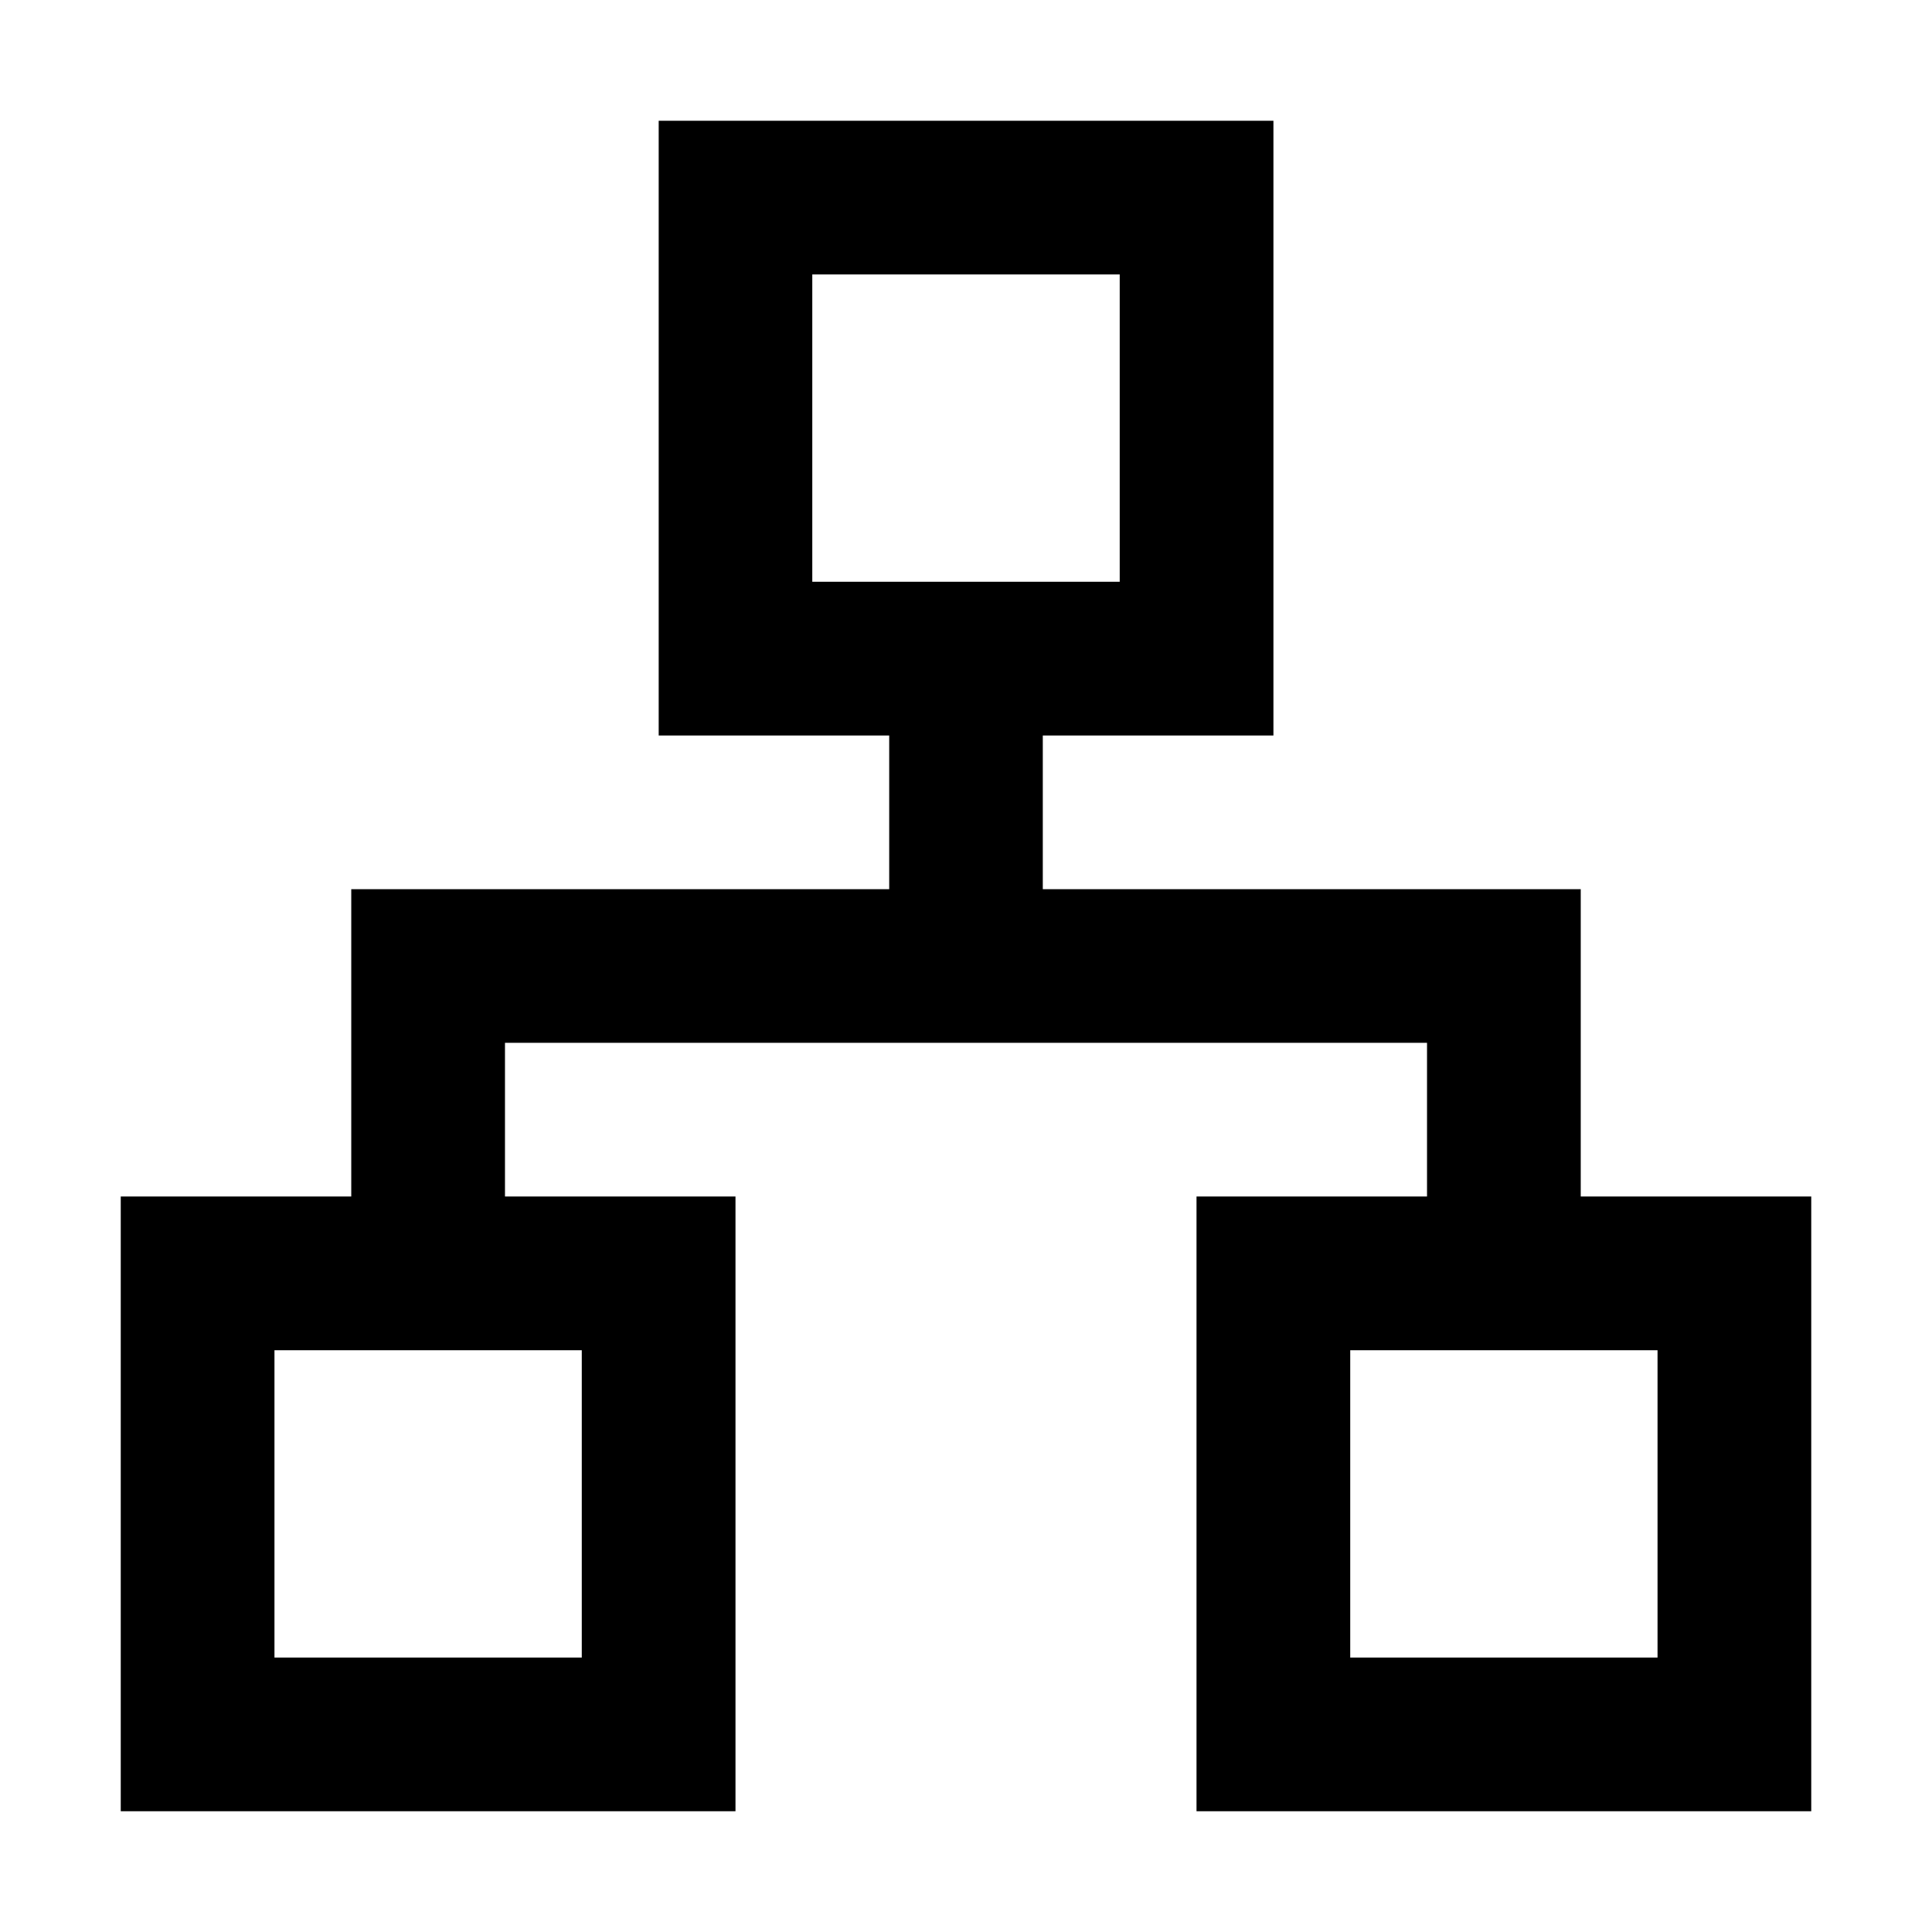
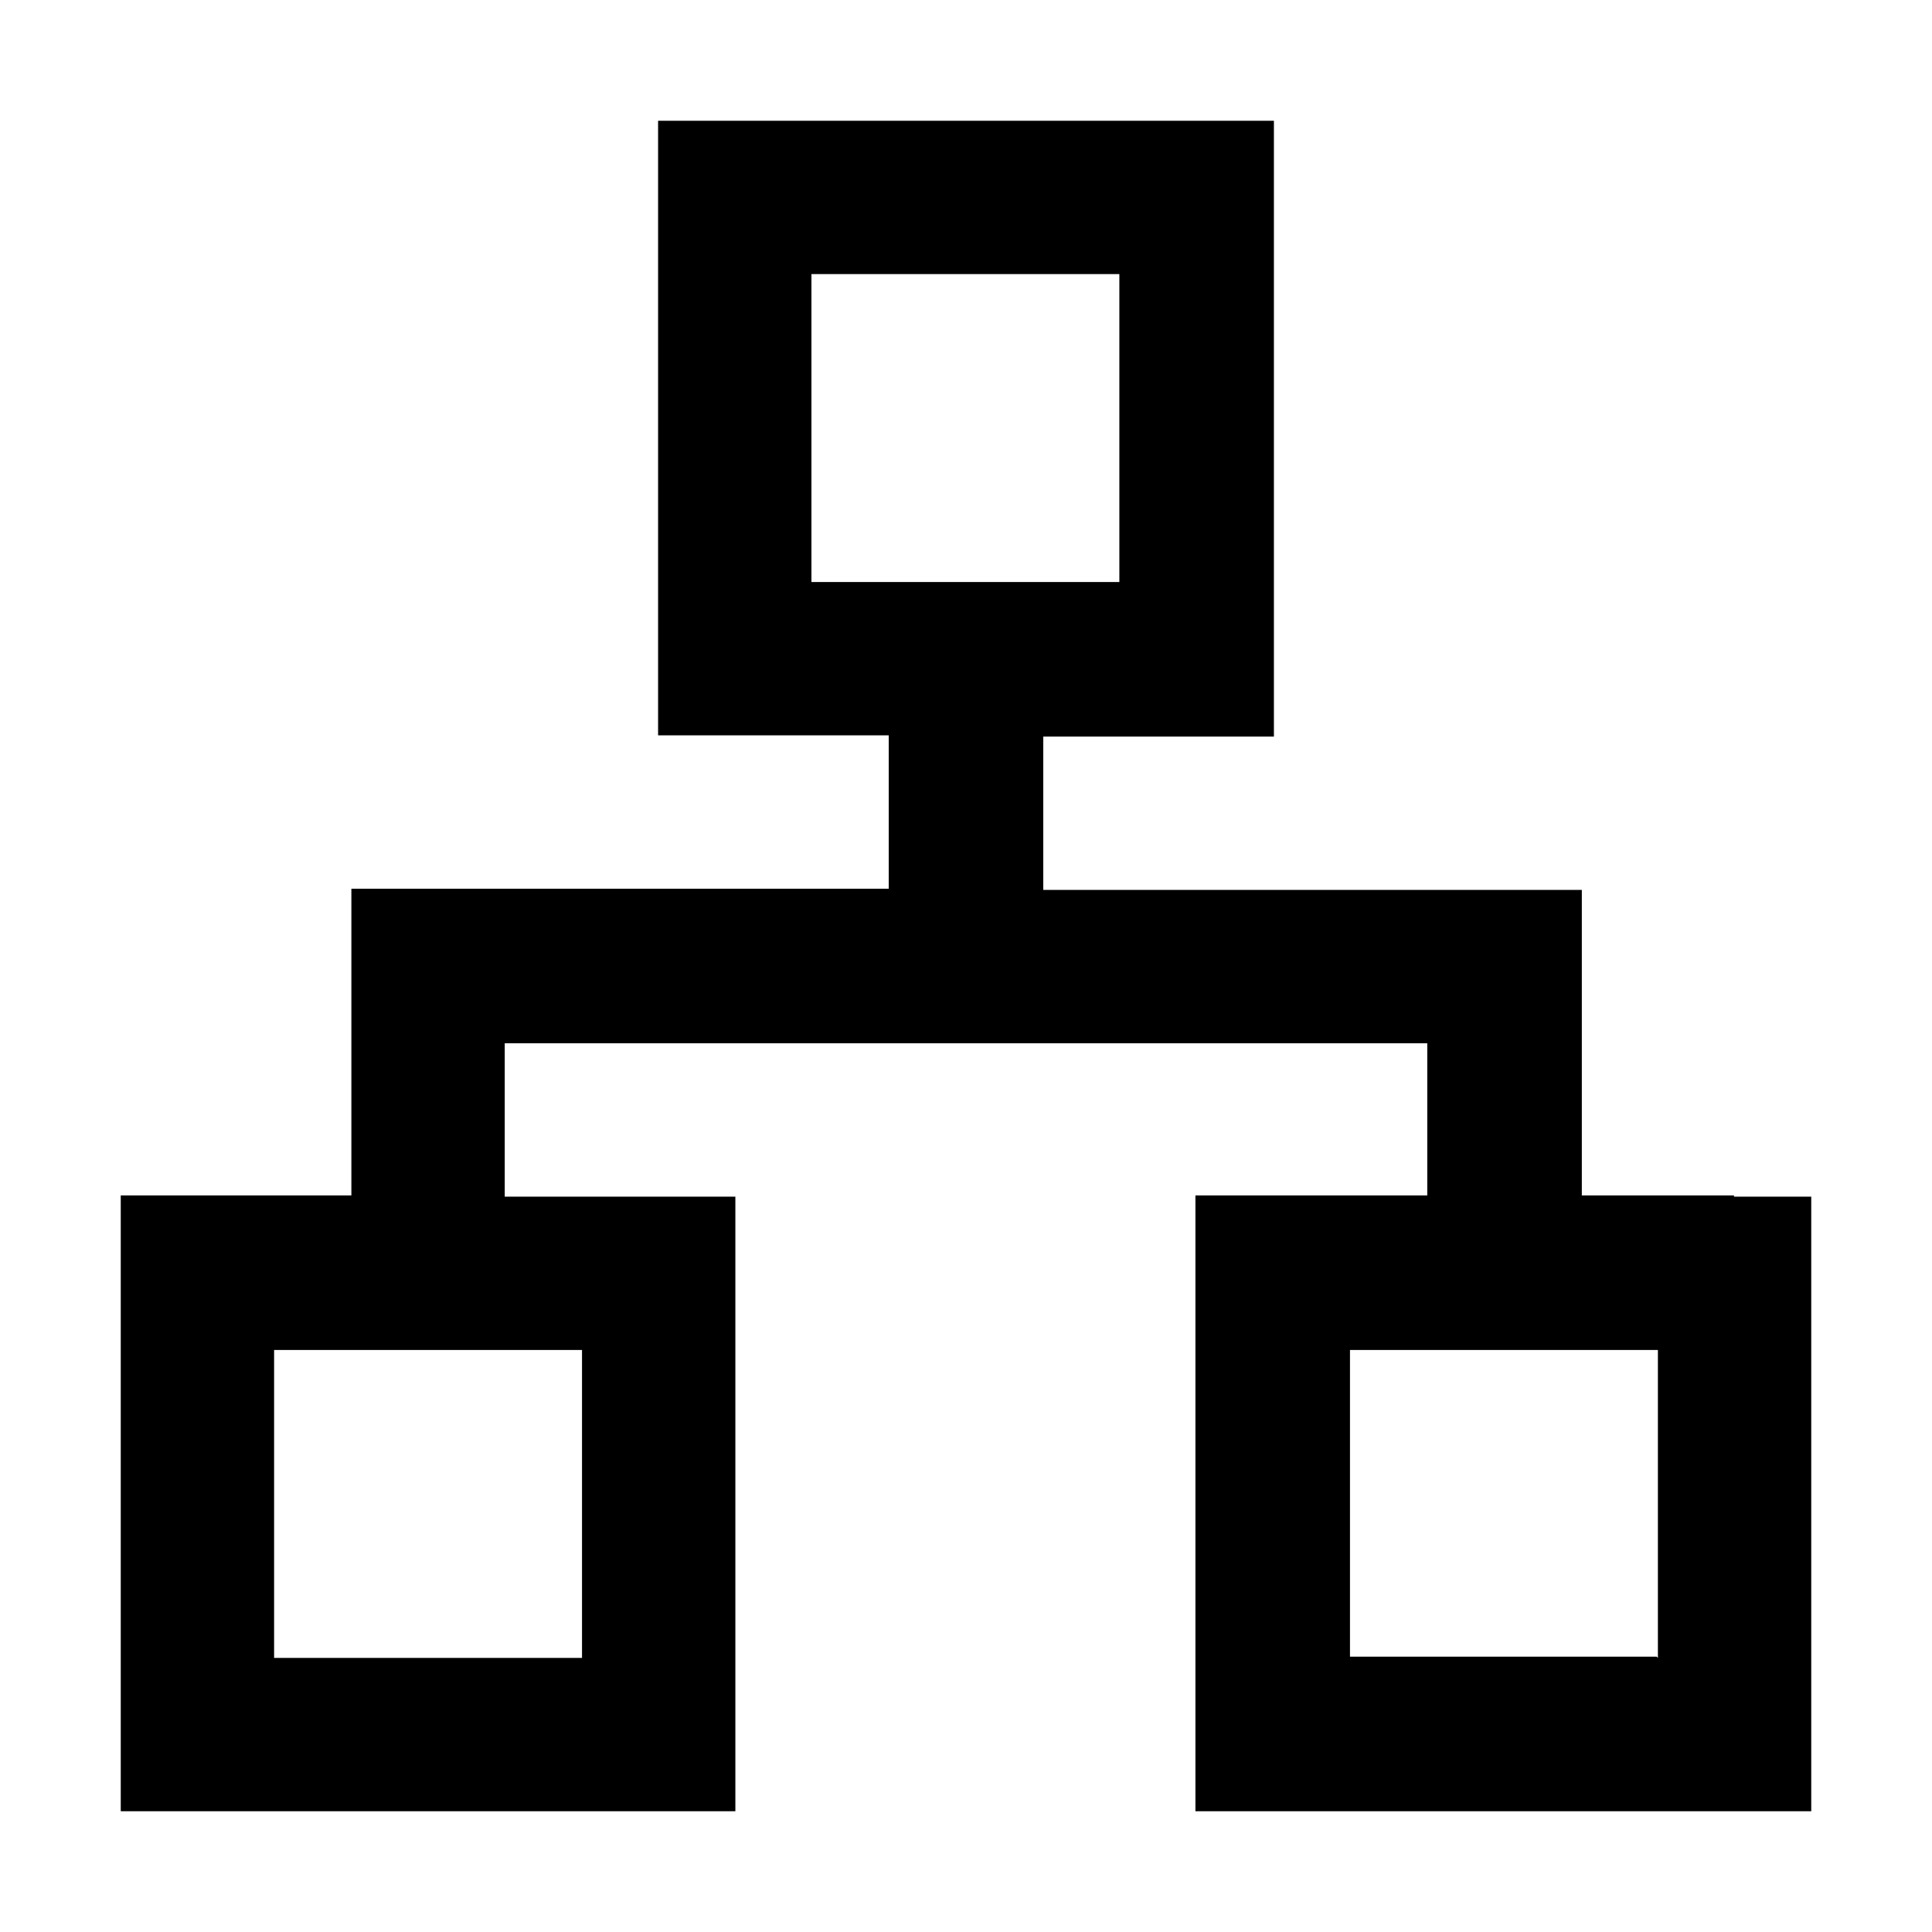
- <svg xmlns="http://www.w3.org/2000/svg" width="16" height="16" viewBox="0 0 16 16">
-   <path d="M14.364 9.909H13.091V8C13.091 7.831 13.091 7.364 13.091 7.364C13.091 7.364 12.623 7.364 12.455 7.364H8.636V6.091H9.909C10.078 6.091 10.546 6.091 10.546 6.091C10.546 6.091 10.546 5.623 10.546 5.455V1.636C10.546 1.468 10.546 1 10.546 1C10.546 1 10.078 1 9.909 1H6.091C5.922 1 5.455 1 5.455 1C5.455 1 5.455 1.468 5.455 1.636V5.455C5.455 5.623 5.455 6.091 5.455 6.091C5.455 6.091 5.922 6.091 6.091 6.091H7.364V7.364H3.546C3.377 7.364 2.909 7.364 2.909 7.364C2.909 7.364 2.909 7.831 2.909 8V9.909H1.636C1.468 9.909 1 9.909 1 9.909C1 9.909 1 10.377 1 10.546V14.364C1 14.532 1 15 1 15C1 15 1.468 15 1.636 15H5.455C5.623 15 6.091 15 6.091 15C6.091 15 6.091 14.532 6.091 14.364V10.546C6.091 10.377 6.091 9.909 6.091 9.909C6.091 9.909 5.623 9.909 5.455 9.909H4.182V8.636H11.818V9.909H10.546C10.377 9.909 9.909 9.909 9.909 9.909C9.909 9.909 9.909 10.377 9.909 10.546V14.364C9.909 14.532 9.909 15 9.909 15C9.909 15 10.377 15 10.546 15H14.364C14.533 15 15 15 15 15C15 15 15 14.532 15 14.364V10.546C15 10.377 15 9.909 15 9.909C15 9.909 14.533 9.909 14.364 9.909ZM4.818 11.182V13.727H2.273V11.182H4.818ZM6.727 4.818V2.273H9.273V4.818H6.727ZM13.727 13.727H11.182V11.182H13.727V13.727Z" />
+ <svg xmlns="http://www.w3.org/2000/svg" viewBox="0 0 16 16">
+   <path d="M14.36 9.9H13.1V7.37H8.64V6.1H10.55V1h-5.1v5.09H7.36v1.27H2.91V9.9H1V15h5.09V9.91H4.18V8.64h7.64V9.9H9.9V15H15V9.91h-.64Zm-9.54 1.28v2.55H2.27v-2.55h2.55Zm1.9-6.36V2.27h2.55v2.55H6.73Zm7 8.9h-2.54v-2.54h2.55v2.55Z" />
</svg>
